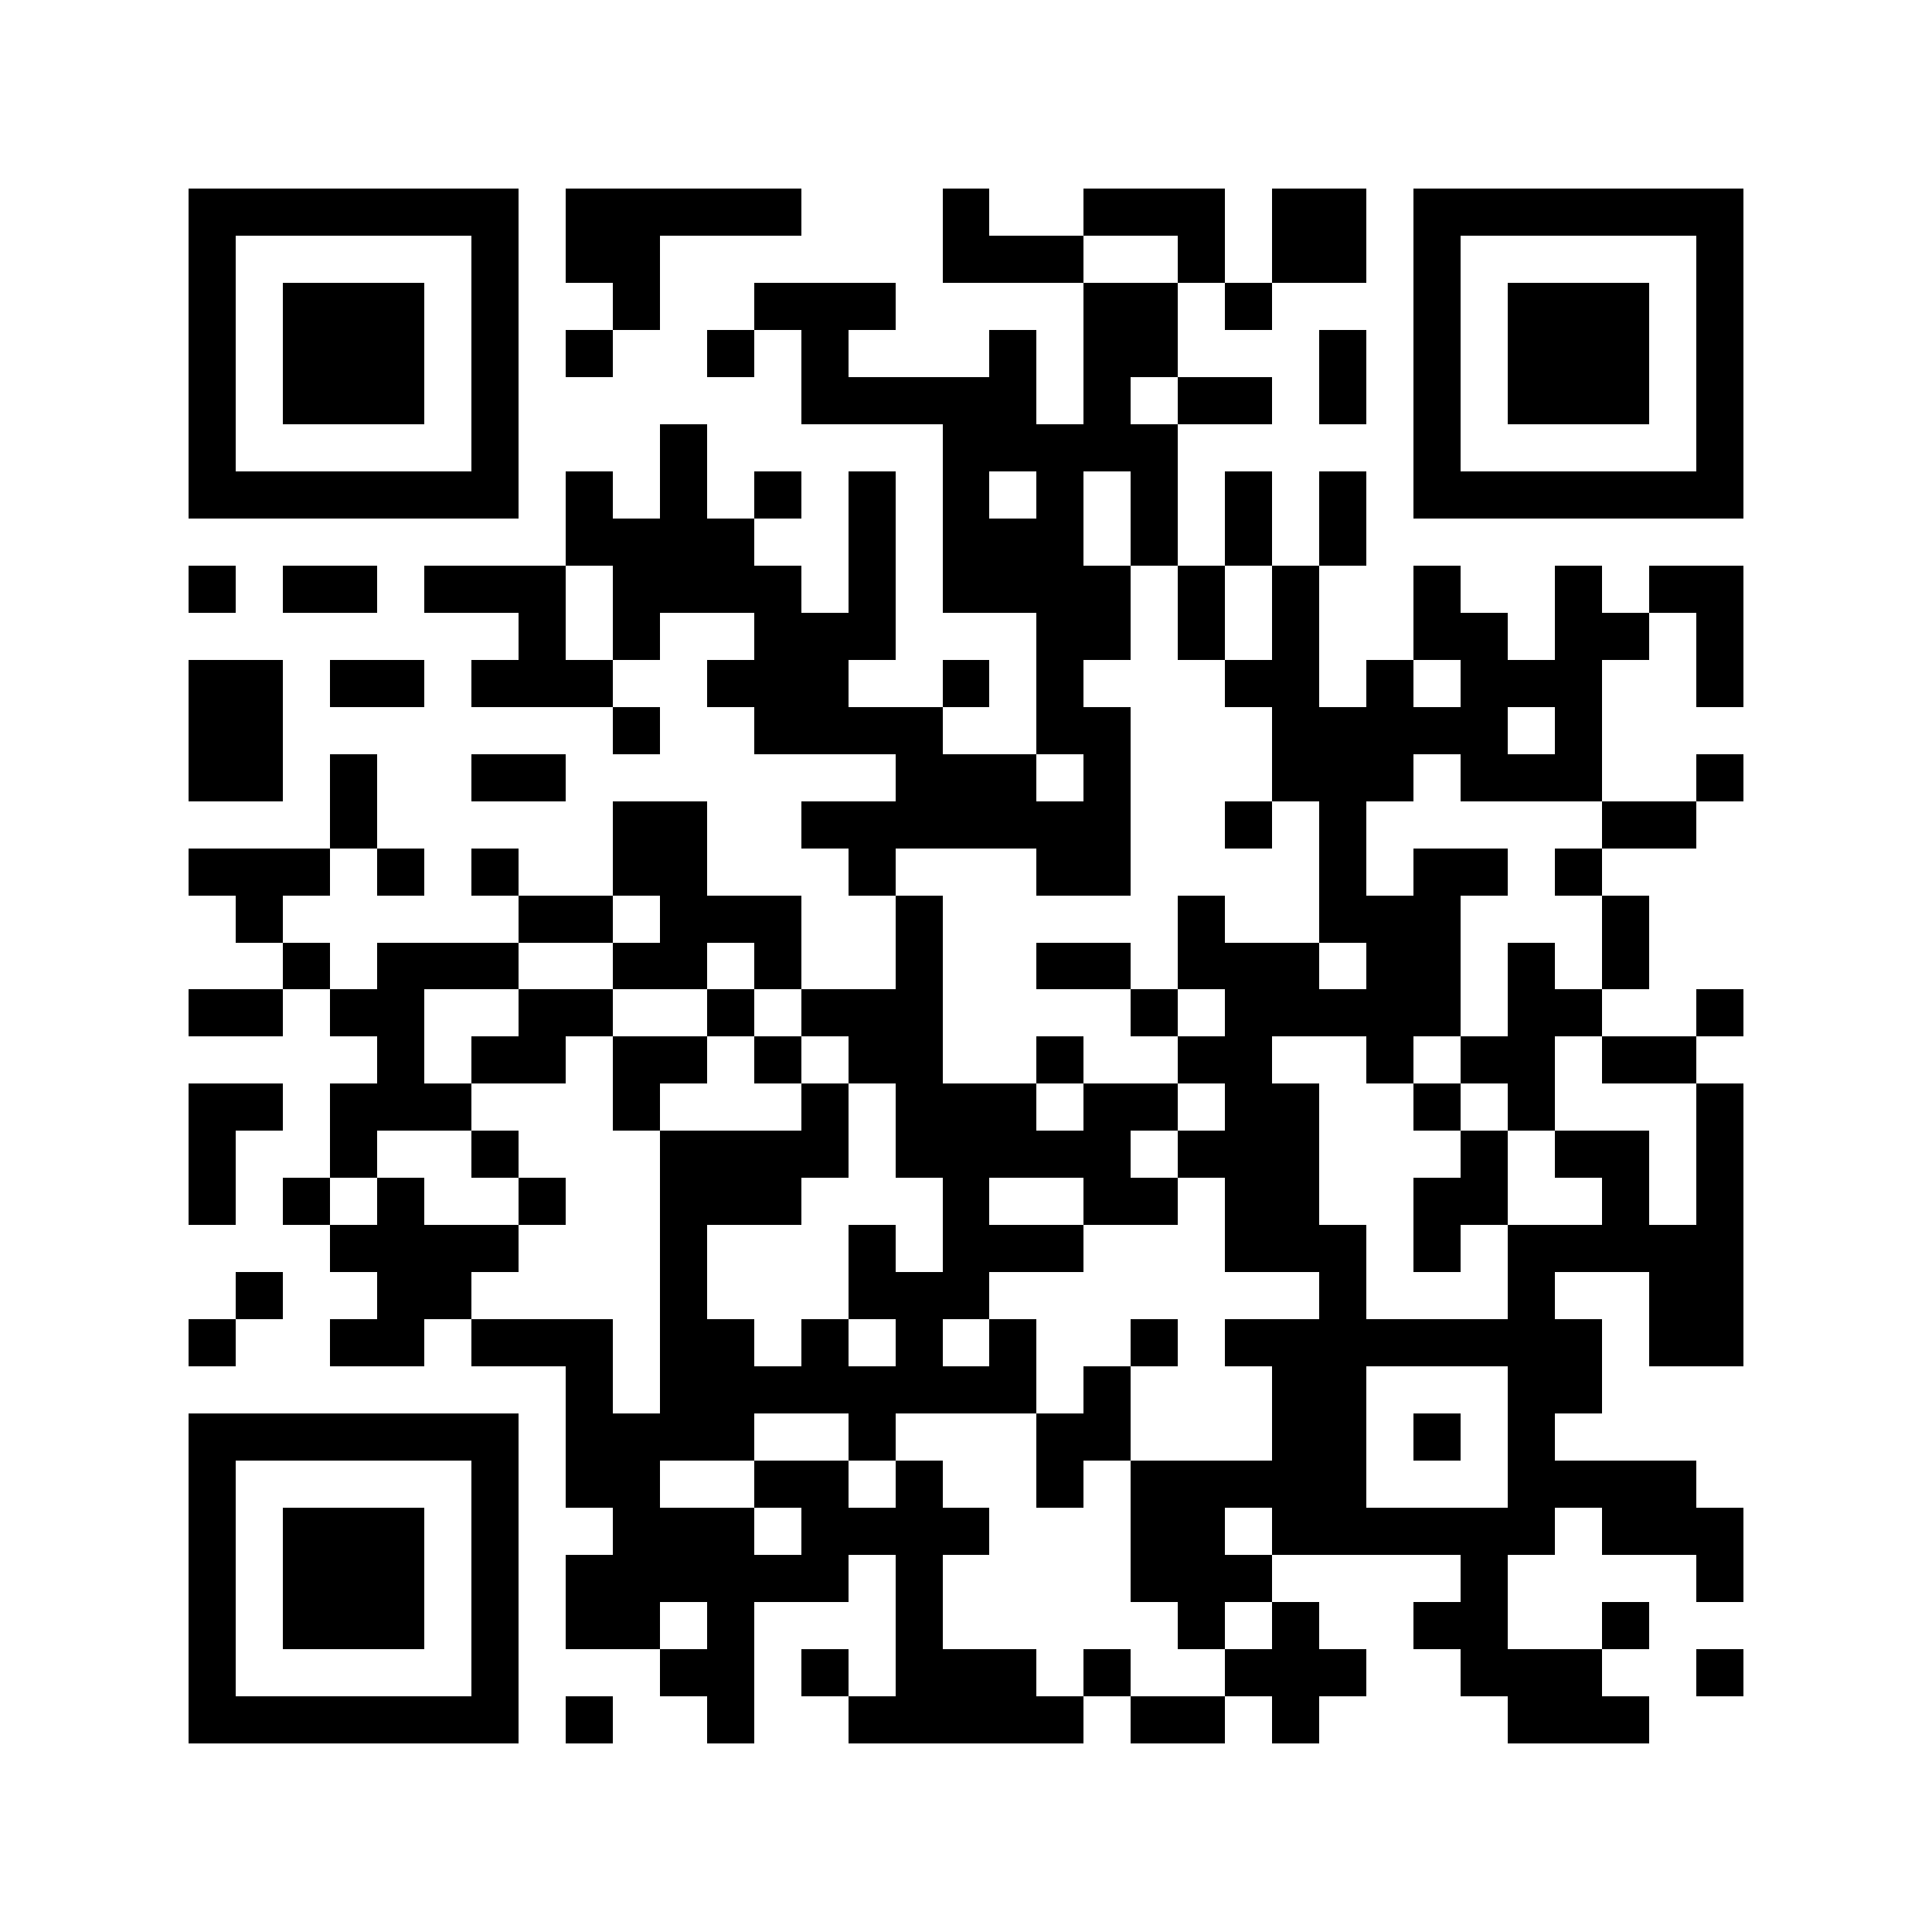
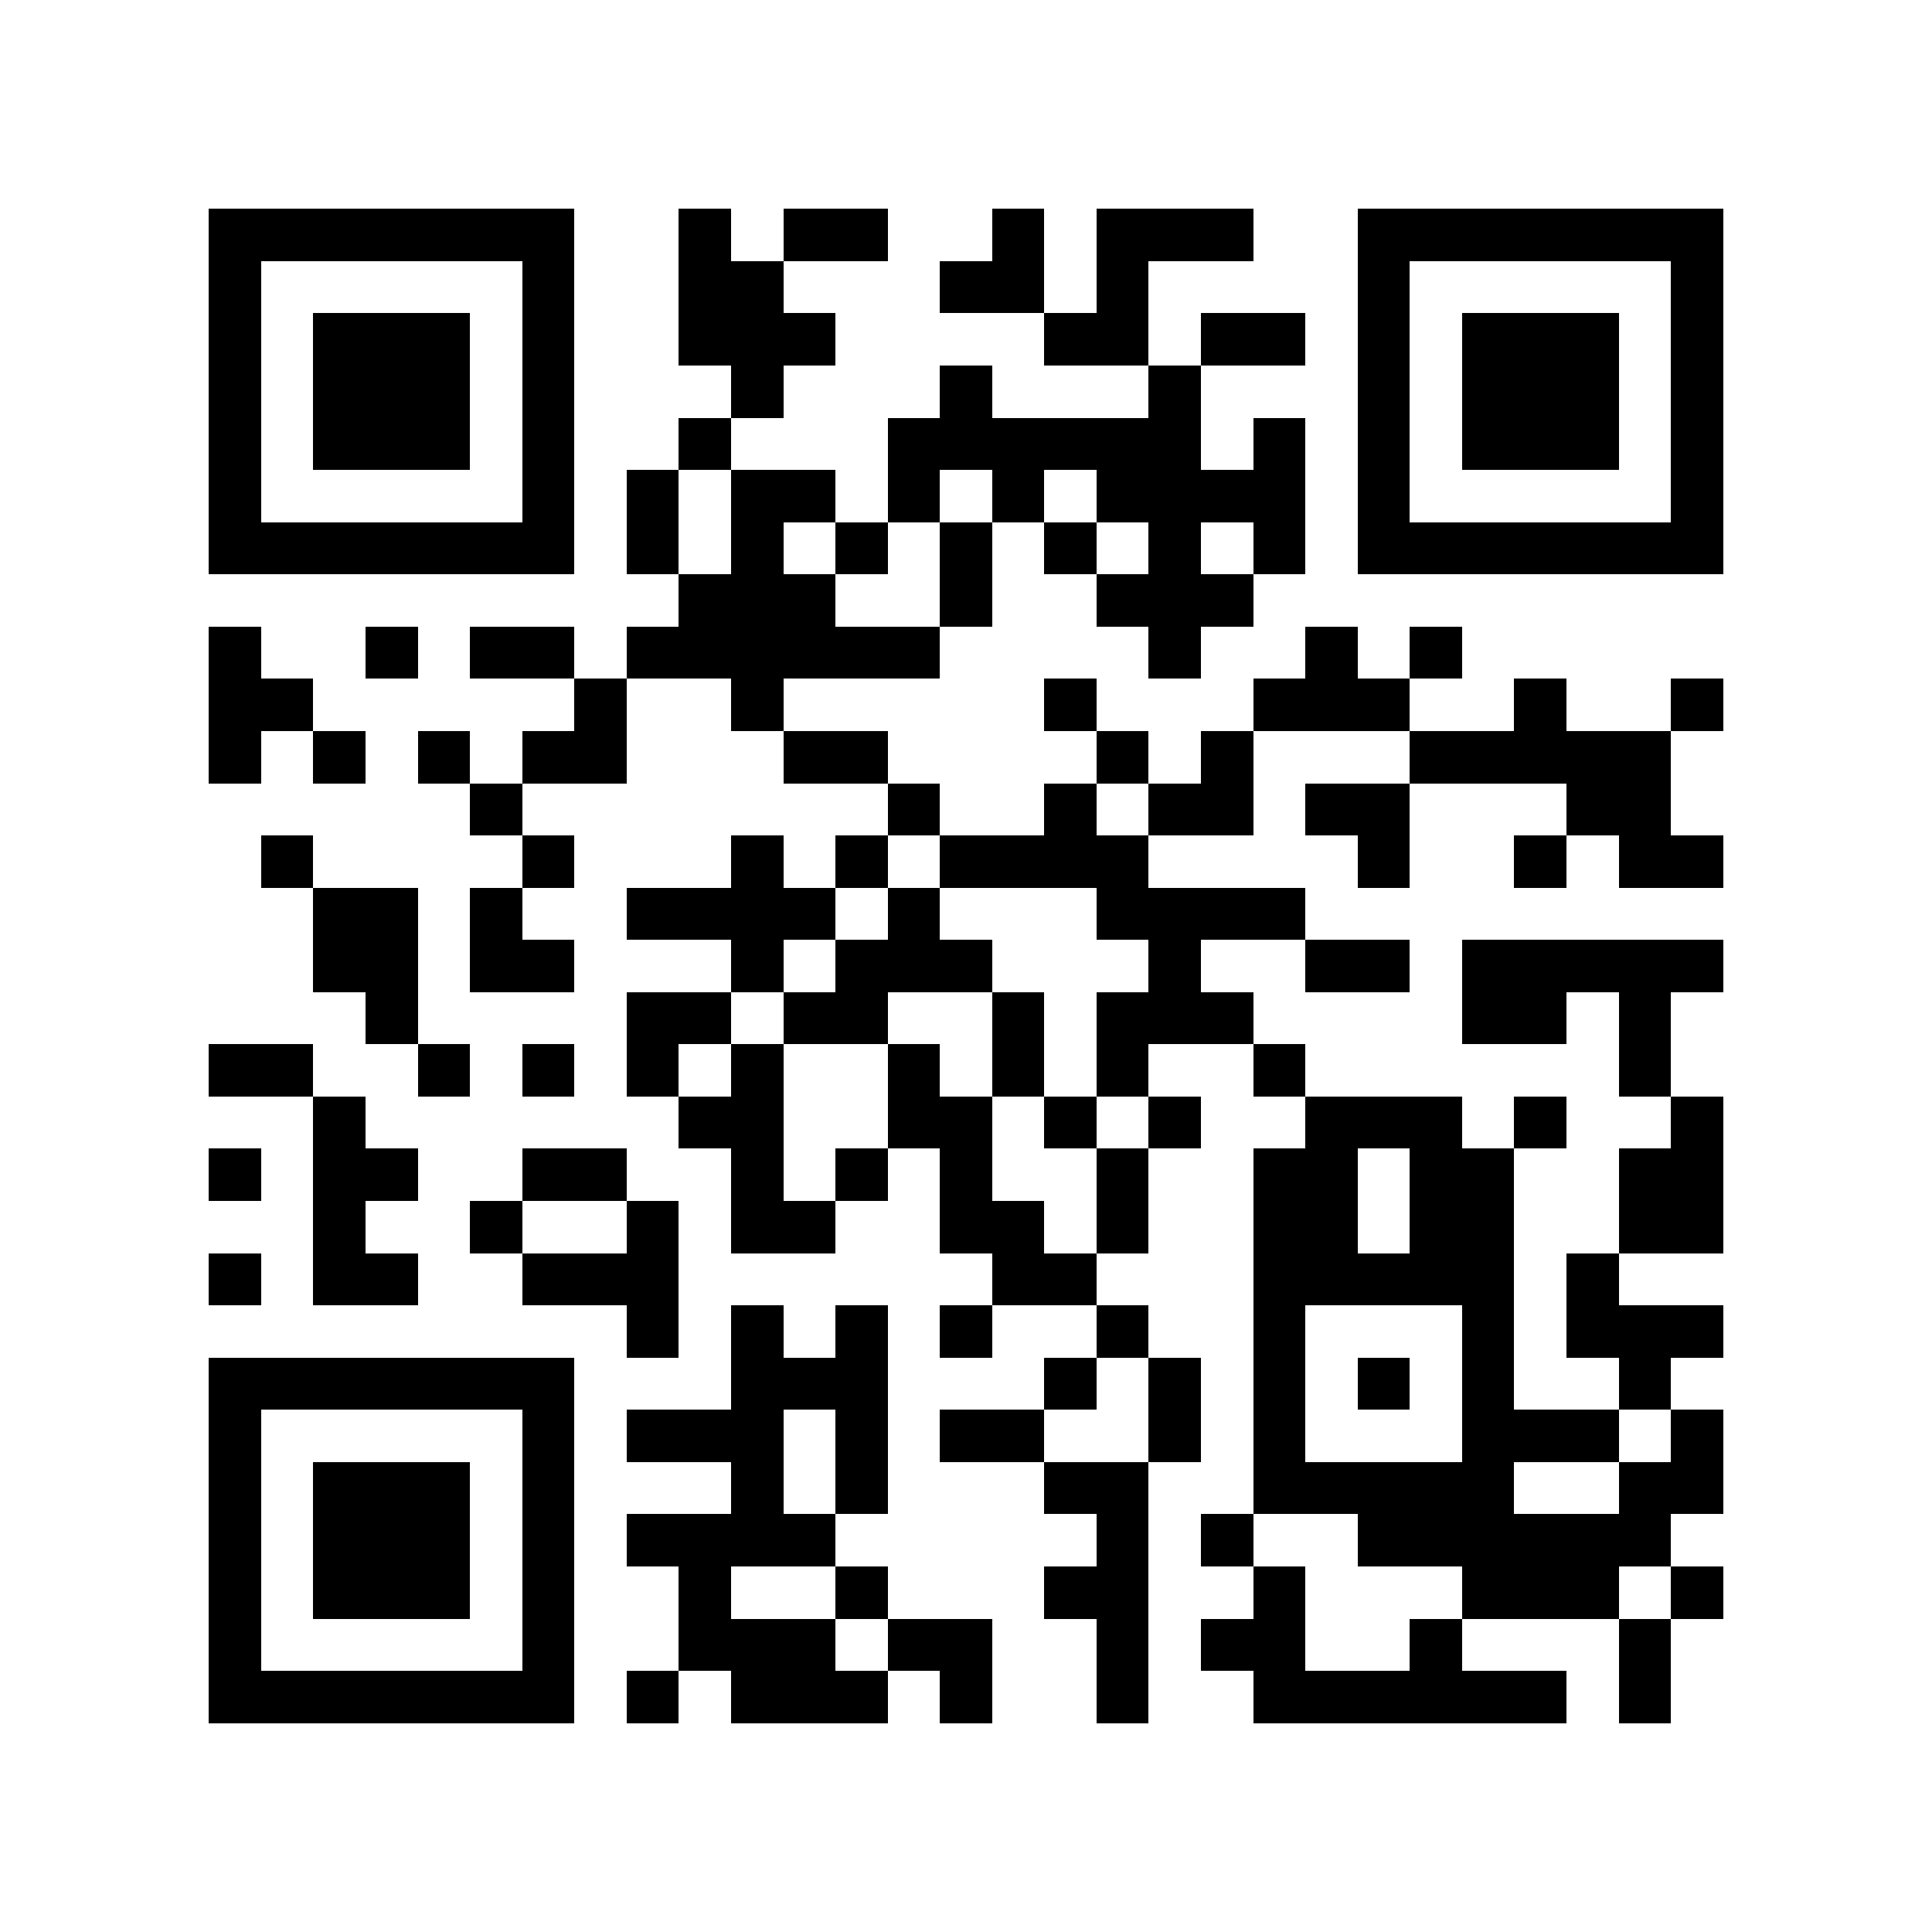
- <svg xmlns="http://www.w3.org/2000/svg" width="1200" height="1200" viewBox="0 0 41 41" shape-rendering="crispEdges">
-   <rect width="41" height="41" fill="#fff" />
-   <path d="M4 4h1v1h-1zM5 4h1v1h-1zM6 4h1v1h-1zM7 4h1v1h-1zM8 4h1v1h-1zM9 4h1v1h-1zM10 4h1v1h-1zM12 4h1v1h-1zM13 4h1v1h-1zM14 4h1v1h-1zM15 4h1v1h-1zM16 4h1v1h-1zM20 4h1v1h-1zM23 4h1v1h-1zM24 4h1v1h-1zM25 4h1v1h-1zM27 4h1v1h-1zM28 4h1v1h-1zM30 4h1v1h-1zM31 4h1v1h-1zM32 4h1v1h-1zM33 4h1v1h-1zM34 4h1v1h-1zM35 4h1v1h-1zM36 4h1v1h-1zM4 5h1v1h-1zM10 5h1v1h-1zM12 5h1v1h-1zM13 5h1v1h-1zM20 5h1v1h-1zM21 5h1v1h-1zM22 5h1v1h-1zM25 5h1v1h-1zM27 5h1v1h-1zM28 5h1v1h-1zM30 5h1v1h-1zM36 5h1v1h-1zM4 6h1v1h-1zM6 6h1v1h-1zM7 6h1v1h-1zM8 6h1v1h-1zM10 6h1v1h-1zM13 6h1v1h-1zM16 6h1v1h-1zM17 6h1v1h-1zM18 6h1v1h-1zM23 6h1v1h-1zM24 6h1v1h-1zM26 6h1v1h-1zM30 6h1v1h-1zM32 6h1v1h-1zM33 6h1v1h-1zM34 6h1v1h-1zM36 6h1v1h-1zM4 7h1v1h-1zM6 7h1v1h-1zM7 7h1v1h-1zM8 7h1v1h-1zM10 7h1v1h-1zM12 7h1v1h-1zM15 7h1v1h-1zM17 7h1v1h-1zM21 7h1v1h-1zM23 7h1v1h-1zM24 7h1v1h-1zM28 7h1v1h-1zM30 7h1v1h-1zM32 7h1v1h-1zM33 7h1v1h-1zM34 7h1v1h-1zM36 7h1v1h-1zM4 8h1v1h-1zM6 8h1v1h-1zM7 8h1v1h-1zM8 8h1v1h-1zM10 8h1v1h-1zM17 8h1v1h-1zM18 8h1v1h-1zM19 8h1v1h-1zM20 8h1v1h-1zM21 8h1v1h-1zM23 8h1v1h-1zM25 8h1v1h-1zM26 8h1v1h-1zM28 8h1v1h-1zM30 8h1v1h-1zM32 8h1v1h-1zM33 8h1v1h-1zM34 8h1v1h-1zM36 8h1v1h-1zM4 9h1v1h-1zM10 9h1v1h-1zM14 9h1v1h-1zM20 9h1v1h-1zM21 9h1v1h-1zM22 9h1v1h-1zM23 9h1v1h-1zM24 9h1v1h-1zM30 9h1v1h-1zM36 9h1v1h-1zM4 10h1v1h-1zM5 10h1v1h-1zM6 10h1v1h-1zM7 10h1v1h-1zM8 10h1v1h-1zM9 10h1v1h-1zM10 10h1v1h-1zM12 10h1v1h-1zM14 10h1v1h-1zM16 10h1v1h-1zM18 10h1v1h-1zM20 10h1v1h-1zM22 10h1v1h-1zM24 10h1v1h-1zM26 10h1v1h-1zM28 10h1v1h-1zM30 10h1v1h-1zM31 10h1v1h-1zM32 10h1v1h-1zM33 10h1v1h-1zM34 10h1v1h-1zM35 10h1v1h-1zM36 10h1v1h-1zM12 11h1v1h-1zM13 11h1v1h-1zM14 11h1v1h-1zM15 11h1v1h-1zM18 11h1v1h-1zM20 11h1v1h-1zM21 11h1v1h-1zM22 11h1v1h-1zM24 11h1v1h-1zM26 11h1v1h-1zM28 11h1v1h-1zM4 12h1v1h-1zM6 12h1v1h-1zM7 12h1v1h-1zM9 12h1v1h-1zM10 12h1v1h-1zM11 12h1v1h-1zM13 12h1v1h-1zM14 12h1v1h-1zM15 12h1v1h-1zM16 12h1v1h-1zM18 12h1v1h-1zM20 12h1v1h-1zM21 12h1v1h-1zM22 12h1v1h-1zM23 12h1v1h-1zM25 12h1v1h-1zM27 12h1v1h-1zM30 12h1v1h-1zM33 12h1v1h-1zM35 12h1v1h-1zM36 12h1v1h-1zM11 13h1v1h-1zM13 13h1v1h-1zM16 13h1v1h-1zM17 13h1v1h-1zM18 13h1v1h-1zM22 13h1v1h-1zM23 13h1v1h-1zM25 13h1v1h-1zM27 13h1v1h-1zM30 13h1v1h-1zM31 13h1v1h-1zM33 13h1v1h-1zM34 13h1v1h-1zM36 13h1v1h-1zM4 14h1v1h-1zM5 14h1v1h-1zM7 14h1v1h-1zM8 14h1v1h-1zM10 14h1v1h-1zM11 14h1v1h-1zM12 14h1v1h-1zM15 14h1v1h-1zM16 14h1v1h-1zM17 14h1v1h-1zM20 14h1v1h-1zM22 14h1v1h-1zM26 14h1v1h-1zM27 14h1v1h-1zM29 14h1v1h-1zM31 14h1v1h-1zM32 14h1v1h-1zM33 14h1v1h-1zM36 14h1v1h-1zM4 15h1v1h-1zM5 15h1v1h-1zM13 15h1v1h-1zM16 15h1v1h-1zM17 15h1v1h-1zM18 15h1v1h-1zM19 15h1v1h-1zM22 15h1v1h-1zM23 15h1v1h-1zM27 15h1v1h-1zM28 15h1v1h-1zM29 15h1v1h-1zM30 15h1v1h-1zM31 15h1v1h-1zM33 15h1v1h-1zM4 16h1v1h-1zM5 16h1v1h-1zM7 16h1v1h-1zM10 16h1v1h-1zM11 16h1v1h-1zM19 16h1v1h-1zM20 16h1v1h-1zM21 16h1v1h-1zM23 16h1v1h-1zM27 16h1v1h-1zM28 16h1v1h-1zM29 16h1v1h-1zM31 16h1v1h-1zM32 16h1v1h-1zM33 16h1v1h-1zM36 16h1v1h-1zM7 17h1v1h-1zM13 17h1v1h-1zM14 17h1v1h-1zM17 17h1v1h-1zM18 17h1v1h-1zM19 17h1v1h-1zM20 17h1v1h-1zM21 17h1v1h-1zM22 17h1v1h-1zM23 17h1v1h-1zM26 17h1v1h-1zM28 17h1v1h-1zM34 17h1v1h-1zM35 17h1v1h-1zM4 18h1v1h-1zM5 18h1v1h-1zM6 18h1v1h-1zM8 18h1v1h-1zM10 18h1v1h-1zM13 18h1v1h-1zM14 18h1v1h-1zM18 18h1v1h-1zM22 18h1v1h-1zM23 18h1v1h-1zM28 18h1v1h-1zM30 18h1v1h-1zM31 18h1v1h-1zM33 18h1v1h-1zM5 19h1v1h-1zM11 19h1v1h-1zM12 19h1v1h-1zM14 19h1v1h-1zM15 19h1v1h-1zM16 19h1v1h-1zM19 19h1v1h-1zM25 19h1v1h-1zM28 19h1v1h-1zM29 19h1v1h-1zM30 19h1v1h-1zM34 19h1v1h-1zM6 20h1v1h-1zM8 20h1v1h-1zM9 20h1v1h-1zM10 20h1v1h-1zM13 20h1v1h-1zM14 20h1v1h-1zM16 20h1v1h-1zM19 20h1v1h-1zM22 20h1v1h-1zM23 20h1v1h-1zM25 20h1v1h-1zM26 20h1v1h-1zM27 20h1v1h-1zM29 20h1v1h-1zM30 20h1v1h-1zM32 20h1v1h-1zM34 20h1v1h-1zM4 21h1v1h-1zM5 21h1v1h-1zM7 21h1v1h-1zM8 21h1v1h-1zM11 21h1v1h-1zM12 21h1v1h-1zM15 21h1v1h-1zM17 21h1v1h-1zM18 21h1v1h-1zM19 21h1v1h-1zM24 21h1v1h-1zM26 21h1v1h-1zM27 21h1v1h-1zM28 21h1v1h-1zM29 21h1v1h-1zM30 21h1v1h-1zM32 21h1v1h-1zM33 21h1v1h-1zM36 21h1v1h-1zM8 22h1v1h-1zM10 22h1v1h-1zM11 22h1v1h-1zM13 22h1v1h-1zM14 22h1v1h-1zM16 22h1v1h-1zM18 22h1v1h-1zM19 22h1v1h-1zM22 22h1v1h-1zM25 22h1v1h-1zM26 22h1v1h-1zM29 22h1v1h-1zM31 22h1v1h-1zM32 22h1v1h-1zM34 22h1v1h-1zM35 22h1v1h-1zM4 23h1v1h-1zM5 23h1v1h-1zM7 23h1v1h-1zM8 23h1v1h-1zM9 23h1v1h-1zM13 23h1v1h-1zM17 23h1v1h-1zM19 23h1v1h-1zM20 23h1v1h-1zM21 23h1v1h-1zM23 23h1v1h-1zM24 23h1v1h-1zM26 23h1v1h-1zM27 23h1v1h-1zM30 23h1v1h-1zM32 23h1v1h-1zM36 23h1v1h-1zM4 24h1v1h-1zM7 24h1v1h-1zM10 24h1v1h-1zM14 24h1v1h-1zM15 24h1v1h-1zM16 24h1v1h-1zM17 24h1v1h-1zM19 24h1v1h-1zM20 24h1v1h-1zM21 24h1v1h-1zM22 24h1v1h-1zM23 24h1v1h-1zM25 24h1v1h-1zM26 24h1v1h-1zM27 24h1v1h-1zM31 24h1v1h-1zM33 24h1v1h-1zM34 24h1v1h-1zM36 24h1v1h-1zM4 25h1v1h-1zM6 25h1v1h-1zM8 25h1v1h-1zM11 25h1v1h-1zM14 25h1v1h-1zM15 25h1v1h-1zM16 25h1v1h-1zM20 25h1v1h-1zM23 25h1v1h-1zM24 25h1v1h-1zM26 25h1v1h-1zM27 25h1v1h-1zM30 25h1v1h-1zM31 25h1v1h-1zM34 25h1v1h-1zM36 25h1v1h-1zM7 26h1v1h-1zM8 26h1v1h-1zM9 26h1v1h-1zM10 26h1v1h-1zM14 26h1v1h-1zM18 26h1v1h-1zM20 26h1v1h-1zM21 26h1v1h-1zM22 26h1v1h-1zM26 26h1v1h-1zM27 26h1v1h-1zM28 26h1v1h-1zM30 26h1v1h-1zM32 26h1v1h-1zM33 26h1v1h-1zM34 26h1v1h-1zM35 26h1v1h-1zM36 26h1v1h-1zM5 27h1v1h-1zM8 27h1v1h-1zM9 27h1v1h-1zM14 27h1v1h-1zM18 27h1v1h-1zM19 27h1v1h-1zM20 27h1v1h-1zM28 27h1v1h-1zM32 27h1v1h-1zM35 27h1v1h-1zM36 27h1v1h-1zM4 28h1v1h-1zM7 28h1v1h-1zM8 28h1v1h-1zM10 28h1v1h-1zM11 28h1v1h-1zM12 28h1v1h-1zM14 28h1v1h-1zM15 28h1v1h-1zM17 28h1v1h-1zM19 28h1v1h-1zM21 28h1v1h-1zM24 28h1v1h-1zM26 28h1v1h-1zM27 28h1v1h-1zM28 28h1v1h-1zM29 28h1v1h-1zM30 28h1v1h-1zM31 28h1v1h-1zM32 28h1v1h-1zM33 28h1v1h-1zM35 28h1v1h-1zM36 28h1v1h-1zM12 29h1v1h-1zM14 29h1v1h-1zM15 29h1v1h-1zM16 29h1v1h-1zM17 29h1v1h-1zM18 29h1v1h-1zM19 29h1v1h-1zM20 29h1v1h-1zM21 29h1v1h-1zM23 29h1v1h-1zM27 29h1v1h-1zM28 29h1v1h-1zM32 29h1v1h-1zM33 29h1v1h-1zM4 30h1v1h-1zM5 30h1v1h-1zM6 30h1v1h-1zM7 30h1v1h-1zM8 30h1v1h-1zM9 30h1v1h-1zM10 30h1v1h-1zM12 30h1v1h-1zM13 30h1v1h-1zM14 30h1v1h-1zM15 30h1v1h-1zM18 30h1v1h-1zM22 30h1v1h-1zM23 30h1v1h-1zM27 30h1v1h-1zM28 30h1v1h-1zM30 30h1v1h-1zM32 30h1v1h-1zM4 31h1v1h-1zM10 31h1v1h-1zM12 31h1v1h-1zM13 31h1v1h-1zM16 31h1v1h-1zM17 31h1v1h-1zM19 31h1v1h-1zM22 31h1v1h-1zM24 31h1v1h-1zM25 31h1v1h-1zM26 31h1v1h-1zM27 31h1v1h-1zM28 31h1v1h-1zM32 31h1v1h-1zM33 31h1v1h-1zM34 31h1v1h-1zM35 31h1v1h-1zM4 32h1v1h-1zM6 32h1v1h-1zM7 32h1v1h-1zM8 32h1v1h-1zM10 32h1v1h-1zM13 32h1v1h-1zM14 32h1v1h-1zM15 32h1v1h-1zM17 32h1v1h-1zM18 32h1v1h-1zM19 32h1v1h-1zM20 32h1v1h-1zM24 32h1v1h-1zM25 32h1v1h-1zM27 32h1v1h-1zM28 32h1v1h-1zM29 32h1v1h-1zM30 32h1v1h-1zM31 32h1v1h-1zM32 32h1v1h-1zM34 32h1v1h-1zM35 32h1v1h-1zM36 32h1v1h-1zM4 33h1v1h-1zM6 33h1v1h-1zM7 33h1v1h-1zM8 33h1v1h-1zM10 33h1v1h-1zM12 33h1v1h-1zM13 33h1v1h-1zM14 33h1v1h-1zM15 33h1v1h-1zM16 33h1v1h-1zM17 33h1v1h-1zM19 33h1v1h-1zM24 33h1v1h-1zM25 33h1v1h-1zM26 33h1v1h-1zM31 33h1v1h-1zM36 33h1v1h-1zM4 34h1v1h-1zM6 34h1v1h-1zM7 34h1v1h-1zM8 34h1v1h-1zM10 34h1v1h-1zM12 34h1v1h-1zM13 34h1v1h-1zM15 34h1v1h-1zM19 34h1v1h-1zM25 34h1v1h-1zM27 34h1v1h-1zM30 34h1v1h-1zM31 34h1v1h-1zM34 34h1v1h-1zM4 35h1v1h-1zM10 35h1v1h-1zM14 35h1v1h-1zM15 35h1v1h-1zM17 35h1v1h-1zM19 35h1v1h-1zM20 35h1v1h-1zM21 35h1v1h-1zM23 35h1v1h-1zM26 35h1v1h-1zM27 35h1v1h-1zM28 35h1v1h-1zM31 35h1v1h-1zM32 35h1v1h-1zM33 35h1v1h-1zM36 35h1v1h-1zM4 36h1v1h-1zM5 36h1v1h-1zM6 36h1v1h-1zM7 36h1v1h-1zM8 36h1v1h-1zM9 36h1v1h-1zM10 36h1v1h-1zM12 36h1v1h-1zM15 36h1v1h-1zM18 36h1v1h-1zM19 36h1v1h-1zM20 36h1v1h-1zM21 36h1v1h-1zM22 36h1v1h-1zM24 36h1v1h-1zM25 36h1v1h-1zM27 36h1v1h-1zM32 36h1v1h-1zM33 36h1v1h-1zM34 36h1v1h-1z" fill="#000" />
+ <svg xmlns="http://www.w3.org/2000/svg" width="1200" height="1200" viewBox="0 0 37 37" shape-rendering="crispEdges">
+   <rect width="37" height="37" fill="#fff" />
+   <path d="M4 4h1v1h-1zM5 4h1v1h-1zM6 4h1v1h-1zM7 4h1v1h-1zM8 4h1v1h-1zM9 4h1v1h-1zM10 4h1v1h-1zM13 4h1v1h-1zM15 4h1v1h-1zM16 4h1v1h-1zM19 4h1v1h-1zM21 4h1v1h-1zM22 4h1v1h-1zM23 4h1v1h-1zM26 4h1v1h-1zM27 4h1v1h-1zM28 4h1v1h-1zM29 4h1v1h-1zM30 4h1v1h-1zM31 4h1v1h-1zM32 4h1v1h-1zM4 5h1v1h-1zM10 5h1v1h-1zM13 5h1v1h-1zM14 5h1v1h-1zM18 5h1v1h-1zM19 5h1v1h-1zM21 5h1v1h-1zM26 5h1v1h-1zM32 5h1v1h-1zM4 6h1v1h-1zM6 6h1v1h-1zM7 6h1v1h-1zM8 6h1v1h-1zM10 6h1v1h-1zM13 6h1v1h-1zM14 6h1v1h-1zM15 6h1v1h-1zM20 6h1v1h-1zM21 6h1v1h-1zM23 6h1v1h-1zM24 6h1v1h-1zM26 6h1v1h-1zM28 6h1v1h-1zM29 6h1v1h-1zM30 6h1v1h-1zM32 6h1v1h-1zM4 7h1v1h-1zM6 7h1v1h-1zM7 7h1v1h-1zM8 7h1v1h-1zM10 7h1v1h-1zM14 7h1v1h-1zM18 7h1v1h-1zM22 7h1v1h-1zM26 7h1v1h-1zM28 7h1v1h-1zM29 7h1v1h-1zM30 7h1v1h-1zM32 7h1v1h-1zM4 8h1v1h-1zM6 8h1v1h-1zM7 8h1v1h-1zM8 8h1v1h-1zM10 8h1v1h-1zM13 8h1v1h-1zM17 8h1v1h-1zM18 8h1v1h-1zM19 8h1v1h-1zM20 8h1v1h-1zM21 8h1v1h-1zM22 8h1v1h-1zM24 8h1v1h-1zM26 8h1v1h-1zM28 8h1v1h-1zM29 8h1v1h-1zM30 8h1v1h-1zM32 8h1v1h-1zM4 9h1v1h-1zM10 9h1v1h-1zM12 9h1v1h-1zM14 9h1v1h-1zM15 9h1v1h-1zM17 9h1v1h-1zM19 9h1v1h-1zM21 9h1v1h-1zM22 9h1v1h-1zM23 9h1v1h-1zM24 9h1v1h-1zM26 9h1v1h-1zM32 9h1v1h-1zM4 10h1v1h-1zM5 10h1v1h-1zM6 10h1v1h-1zM7 10h1v1h-1zM8 10h1v1h-1zM9 10h1v1h-1zM10 10h1v1h-1zM12 10h1v1h-1zM14 10h1v1h-1zM16 10h1v1h-1zM18 10h1v1h-1zM20 10h1v1h-1zM22 10h1v1h-1zM24 10h1v1h-1zM26 10h1v1h-1zM27 10h1v1h-1zM28 10h1v1h-1zM29 10h1v1h-1zM30 10h1v1h-1zM31 10h1v1h-1zM32 10h1v1h-1zM13 11h1v1h-1zM14 11h1v1h-1zM15 11h1v1h-1zM18 11h1v1h-1zM21 11h1v1h-1zM22 11h1v1h-1zM23 11h1v1h-1zM4 12h1v1h-1zM7 12h1v1h-1zM9 12h1v1h-1zM10 12h1v1h-1zM12 12h1v1h-1zM13 12h1v1h-1zM14 12h1v1h-1zM15 12h1v1h-1zM16 12h1v1h-1zM17 12h1v1h-1zM22 12h1v1h-1zM25 12h1v1h-1zM27 12h1v1h-1zM4 13h1v1h-1zM5 13h1v1h-1zM11 13h1v1h-1zM14 13h1v1h-1zM20 13h1v1h-1zM24 13h1v1h-1zM25 13h1v1h-1zM26 13h1v1h-1zM29 13h1v1h-1zM32 13h1v1h-1zM4 14h1v1h-1zM6 14h1v1h-1zM8 14h1v1h-1zM10 14h1v1h-1zM11 14h1v1h-1zM15 14h1v1h-1zM16 14h1v1h-1zM21 14h1v1h-1zM23 14h1v1h-1zM27 14h1v1h-1zM28 14h1v1h-1zM29 14h1v1h-1zM30 14h1v1h-1zM31 14h1v1h-1zM9 15h1v1h-1zM17 15h1v1h-1zM20 15h1v1h-1zM22 15h1v1h-1zM23 15h1v1h-1zM25 15h1v1h-1zM26 15h1v1h-1zM30 15h1v1h-1zM31 15h1v1h-1zM5 16h1v1h-1zM10 16h1v1h-1zM14 16h1v1h-1zM16 16h1v1h-1zM18 16h1v1h-1zM19 16h1v1h-1zM20 16h1v1h-1zM21 16h1v1h-1zM26 16h1v1h-1zM29 16h1v1h-1zM31 16h1v1h-1zM32 16h1v1h-1zM6 17h1v1h-1zM7 17h1v1h-1zM9 17h1v1h-1zM12 17h1v1h-1zM13 17h1v1h-1zM14 17h1v1h-1zM15 17h1v1h-1zM17 17h1v1h-1zM21 17h1v1h-1zM22 17h1v1h-1zM23 17h1v1h-1zM24 17h1v1h-1zM6 18h1v1h-1zM7 18h1v1h-1zM9 18h1v1h-1zM10 18h1v1h-1zM14 18h1v1h-1zM16 18h1v1h-1zM17 18h1v1h-1zM18 18h1v1h-1zM22 18h1v1h-1zM25 18h1v1h-1zM26 18h1v1h-1zM28 18h1v1h-1zM29 18h1v1h-1zM30 18h1v1h-1zM31 18h1v1h-1zM32 18h1v1h-1zM7 19h1v1h-1zM12 19h1v1h-1zM13 19h1v1h-1zM15 19h1v1h-1zM16 19h1v1h-1zM19 19h1v1h-1zM21 19h1v1h-1zM22 19h1v1h-1zM23 19h1v1h-1zM28 19h1v1h-1zM29 19h1v1h-1zM31 19h1v1h-1zM4 20h1v1h-1zM5 20h1v1h-1zM8 20h1v1h-1zM10 20h1v1h-1zM12 20h1v1h-1zM14 20h1v1h-1zM17 20h1v1h-1zM19 20h1v1h-1zM21 20h1v1h-1zM24 20h1v1h-1zM31 20h1v1h-1zM6 21h1v1h-1zM13 21h1v1h-1zM14 21h1v1h-1zM17 21h1v1h-1zM18 21h1v1h-1zM20 21h1v1h-1zM22 21h1v1h-1zM25 21h1v1h-1zM26 21h1v1h-1zM27 21h1v1h-1zM29 21h1v1h-1zM32 21h1v1h-1zM4 22h1v1h-1zM6 22h1v1h-1zM7 22h1v1h-1zM10 22h1v1h-1zM11 22h1v1h-1zM14 22h1v1h-1zM16 22h1v1h-1zM18 22h1v1h-1zM21 22h1v1h-1zM24 22h1v1h-1zM25 22h1v1h-1zM27 22h1v1h-1zM28 22h1v1h-1zM31 22h1v1h-1zM32 22h1v1h-1zM6 23h1v1h-1zM9 23h1v1h-1zM12 23h1v1h-1zM14 23h1v1h-1zM15 23h1v1h-1zM18 23h1v1h-1zM19 23h1v1h-1zM21 23h1v1h-1zM24 23h1v1h-1zM25 23h1v1h-1zM27 23h1v1h-1zM28 23h1v1h-1zM31 23h1v1h-1zM32 23h1v1h-1zM4 24h1v1h-1zM6 24h1v1h-1zM7 24h1v1h-1zM10 24h1v1h-1zM11 24h1v1h-1zM12 24h1v1h-1zM19 24h1v1h-1zM20 24h1v1h-1zM24 24h1v1h-1zM25 24h1v1h-1zM26 24h1v1h-1zM27 24h1v1h-1zM28 24h1v1h-1zM30 24h1v1h-1zM12 25h1v1h-1zM14 25h1v1h-1zM16 25h1v1h-1zM18 25h1v1h-1zM21 25h1v1h-1zM24 25h1v1h-1zM28 25h1v1h-1zM30 25h1v1h-1zM31 25h1v1h-1zM32 25h1v1h-1zM4 26h1v1h-1zM5 26h1v1h-1zM6 26h1v1h-1zM7 26h1v1h-1zM8 26h1v1h-1zM9 26h1v1h-1zM10 26h1v1h-1zM14 26h1v1h-1zM15 26h1v1h-1zM16 26h1v1h-1zM20 26h1v1h-1zM22 26h1v1h-1zM24 26h1v1h-1zM26 26h1v1h-1zM28 26h1v1h-1zM31 26h1v1h-1zM4 27h1v1h-1zM10 27h1v1h-1zM12 27h1v1h-1zM13 27h1v1h-1zM14 27h1v1h-1zM16 27h1v1h-1zM18 27h1v1h-1zM19 27h1v1h-1zM22 27h1v1h-1zM24 27h1v1h-1zM28 27h1v1h-1zM29 27h1v1h-1zM30 27h1v1h-1zM32 27h1v1h-1zM4 28h1v1h-1zM6 28h1v1h-1zM7 28h1v1h-1zM8 28h1v1h-1zM10 28h1v1h-1zM14 28h1v1h-1zM16 28h1v1h-1zM20 28h1v1h-1zM21 28h1v1h-1zM24 28h1v1h-1zM25 28h1v1h-1zM26 28h1v1h-1zM27 28h1v1h-1zM28 28h1v1h-1zM31 28h1v1h-1zM32 28h1v1h-1zM4 29h1v1h-1zM6 29h1v1h-1zM7 29h1v1h-1zM8 29h1v1h-1zM10 29h1v1h-1zM12 29h1v1h-1zM13 29h1v1h-1zM14 29h1v1h-1zM15 29h1v1h-1zM21 29h1v1h-1zM23 29h1v1h-1zM26 29h1v1h-1zM27 29h1v1h-1zM28 29h1v1h-1zM29 29h1v1h-1zM30 29h1v1h-1zM31 29h1v1h-1zM4 30h1v1h-1zM6 30h1v1h-1zM7 30h1v1h-1zM8 30h1v1h-1zM10 30h1v1h-1zM13 30h1v1h-1zM16 30h1v1h-1zM20 30h1v1h-1zM21 30h1v1h-1zM24 30h1v1h-1zM28 30h1v1h-1zM29 30h1v1h-1zM30 30h1v1h-1zM32 30h1v1h-1zM4 31h1v1h-1zM10 31h1v1h-1zM13 31h1v1h-1zM14 31h1v1h-1zM15 31h1v1h-1zM17 31h1v1h-1zM18 31h1v1h-1zM21 31h1v1h-1zM23 31h1v1h-1zM24 31h1v1h-1zM27 31h1v1h-1zM31 31h1v1h-1zM4 32h1v1h-1zM5 32h1v1h-1zM6 32h1v1h-1zM7 32h1v1h-1zM8 32h1v1h-1zM9 32h1v1h-1zM10 32h1v1h-1zM12 32h1v1h-1zM14 32h1v1h-1zM15 32h1v1h-1zM16 32h1v1h-1zM18 32h1v1h-1zM21 32h1v1h-1zM24 32h1v1h-1zM25 32h1v1h-1zM26 32h1v1h-1zM27 32h1v1h-1zM28 32h1v1h-1zM29 32h1v1h-1zM31 32h1v1h-1z" fill="#000" />
</svg>
